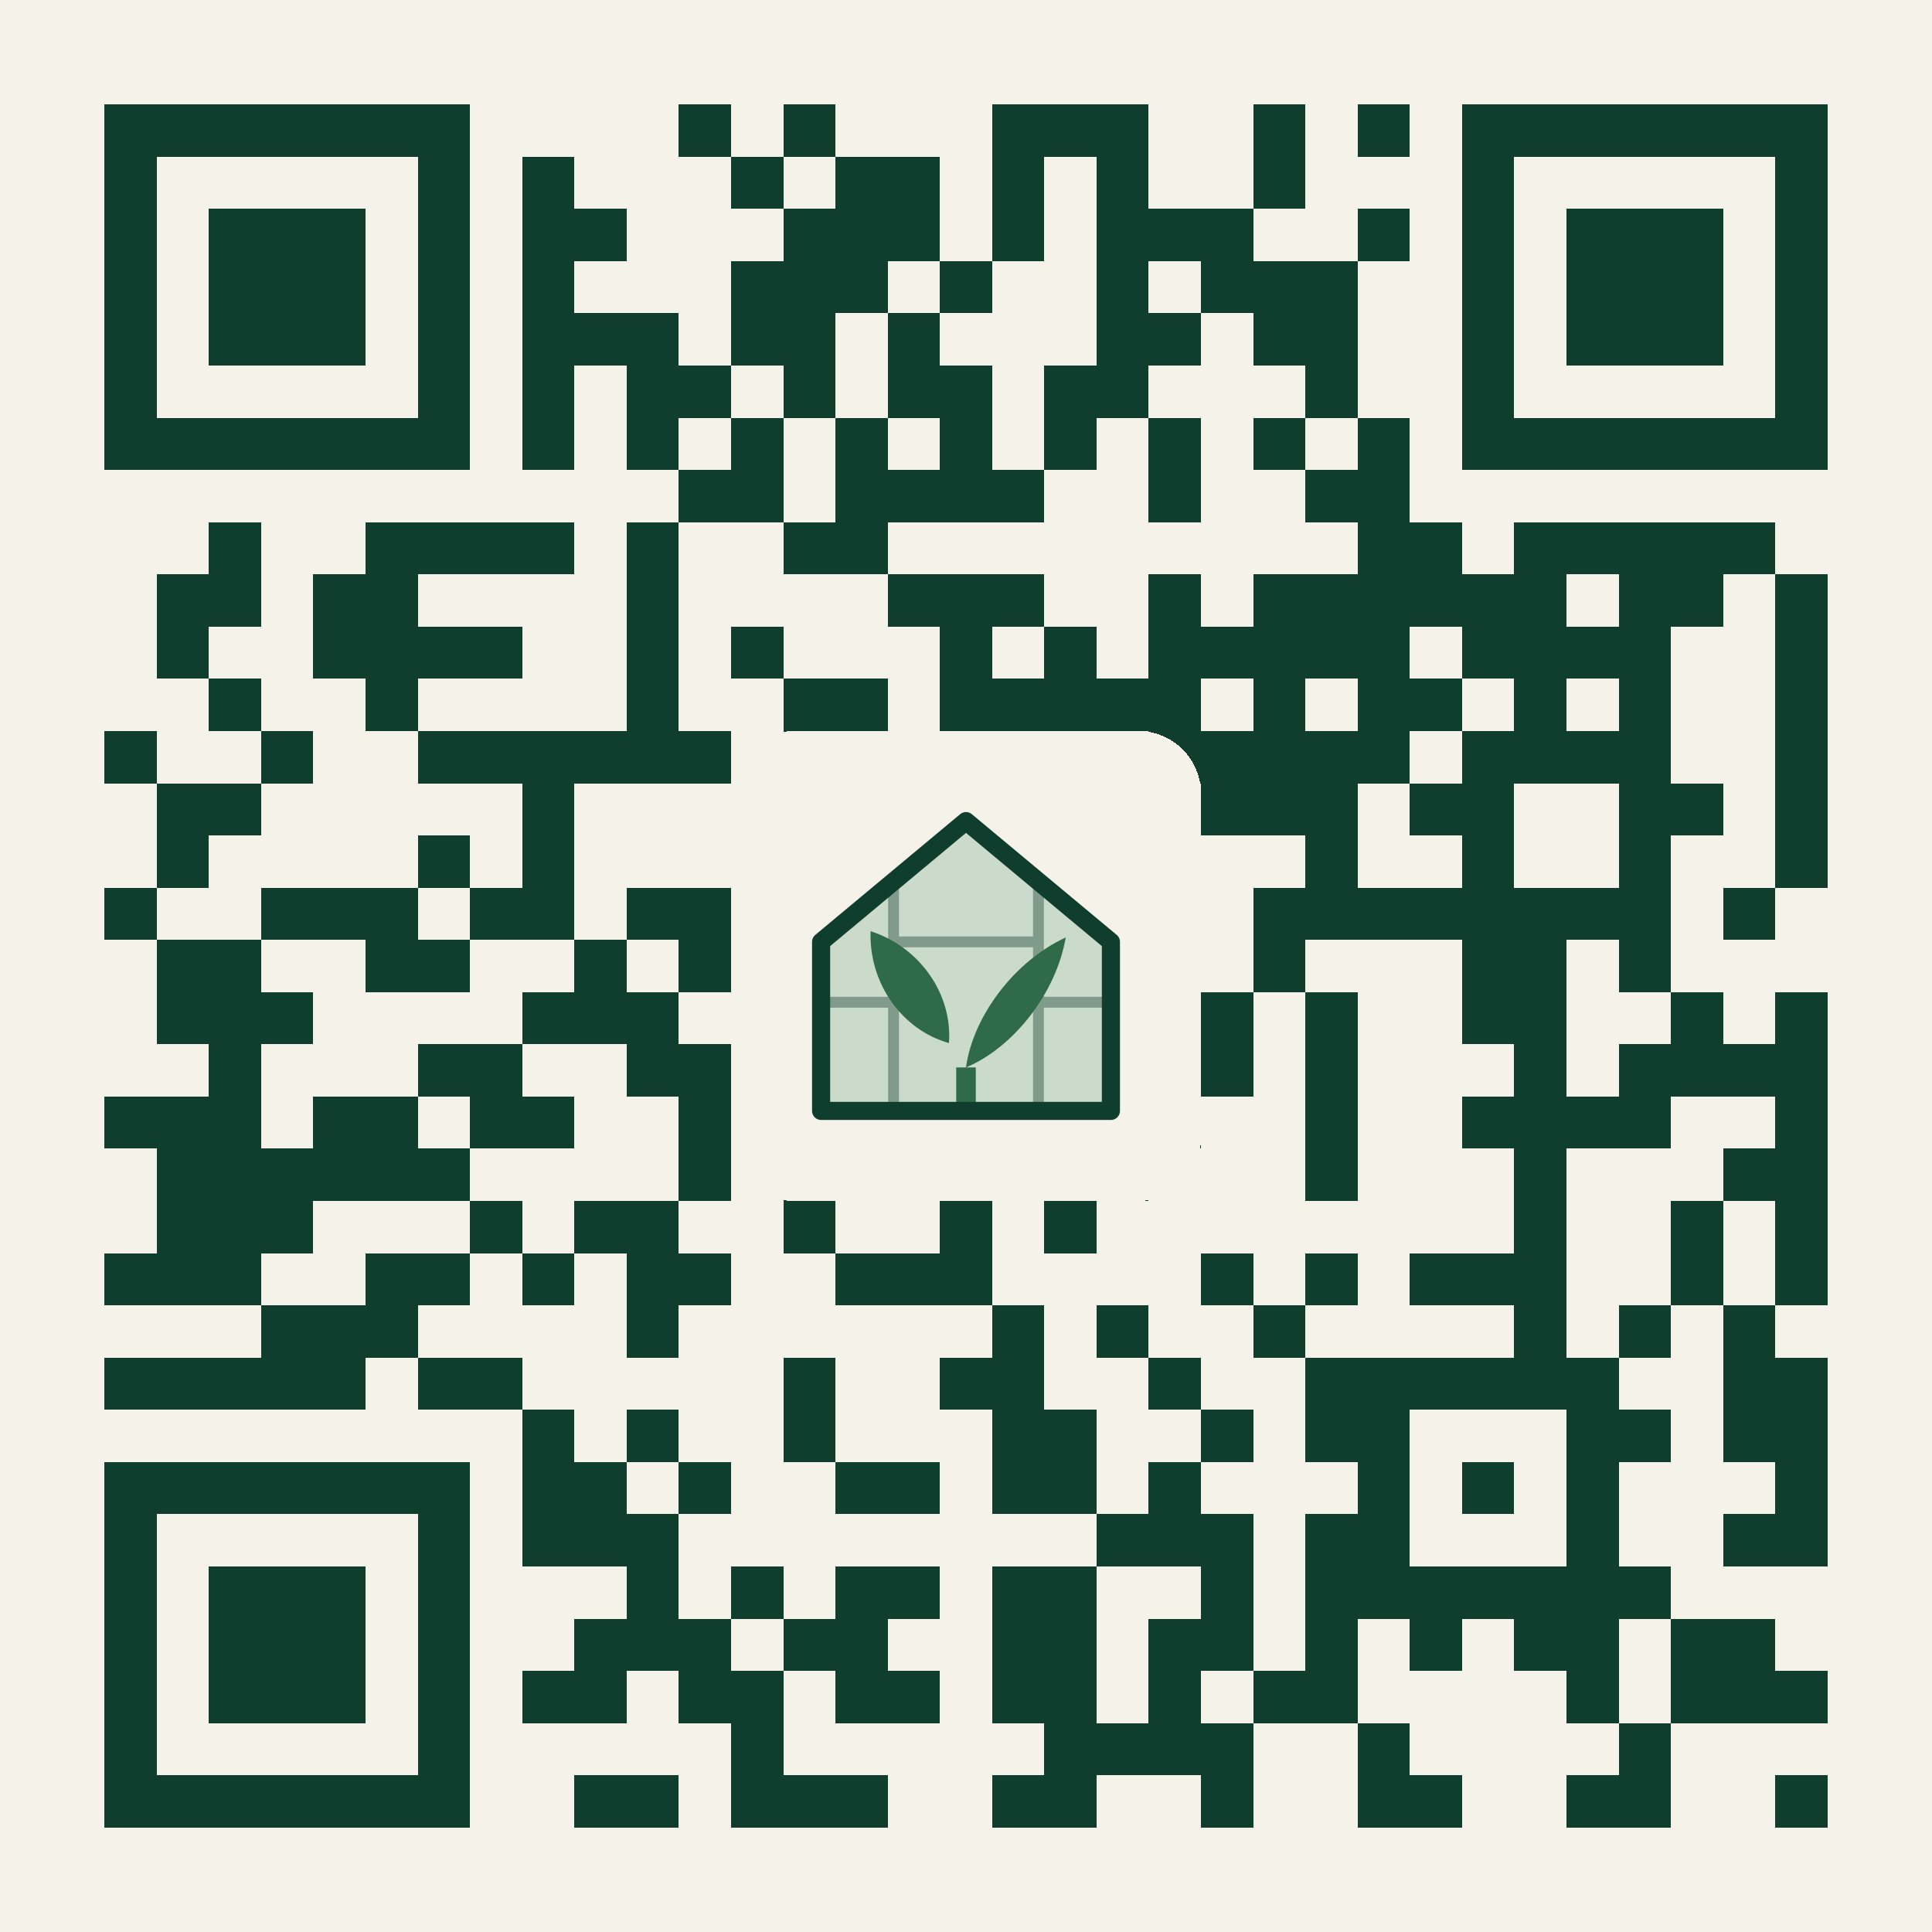
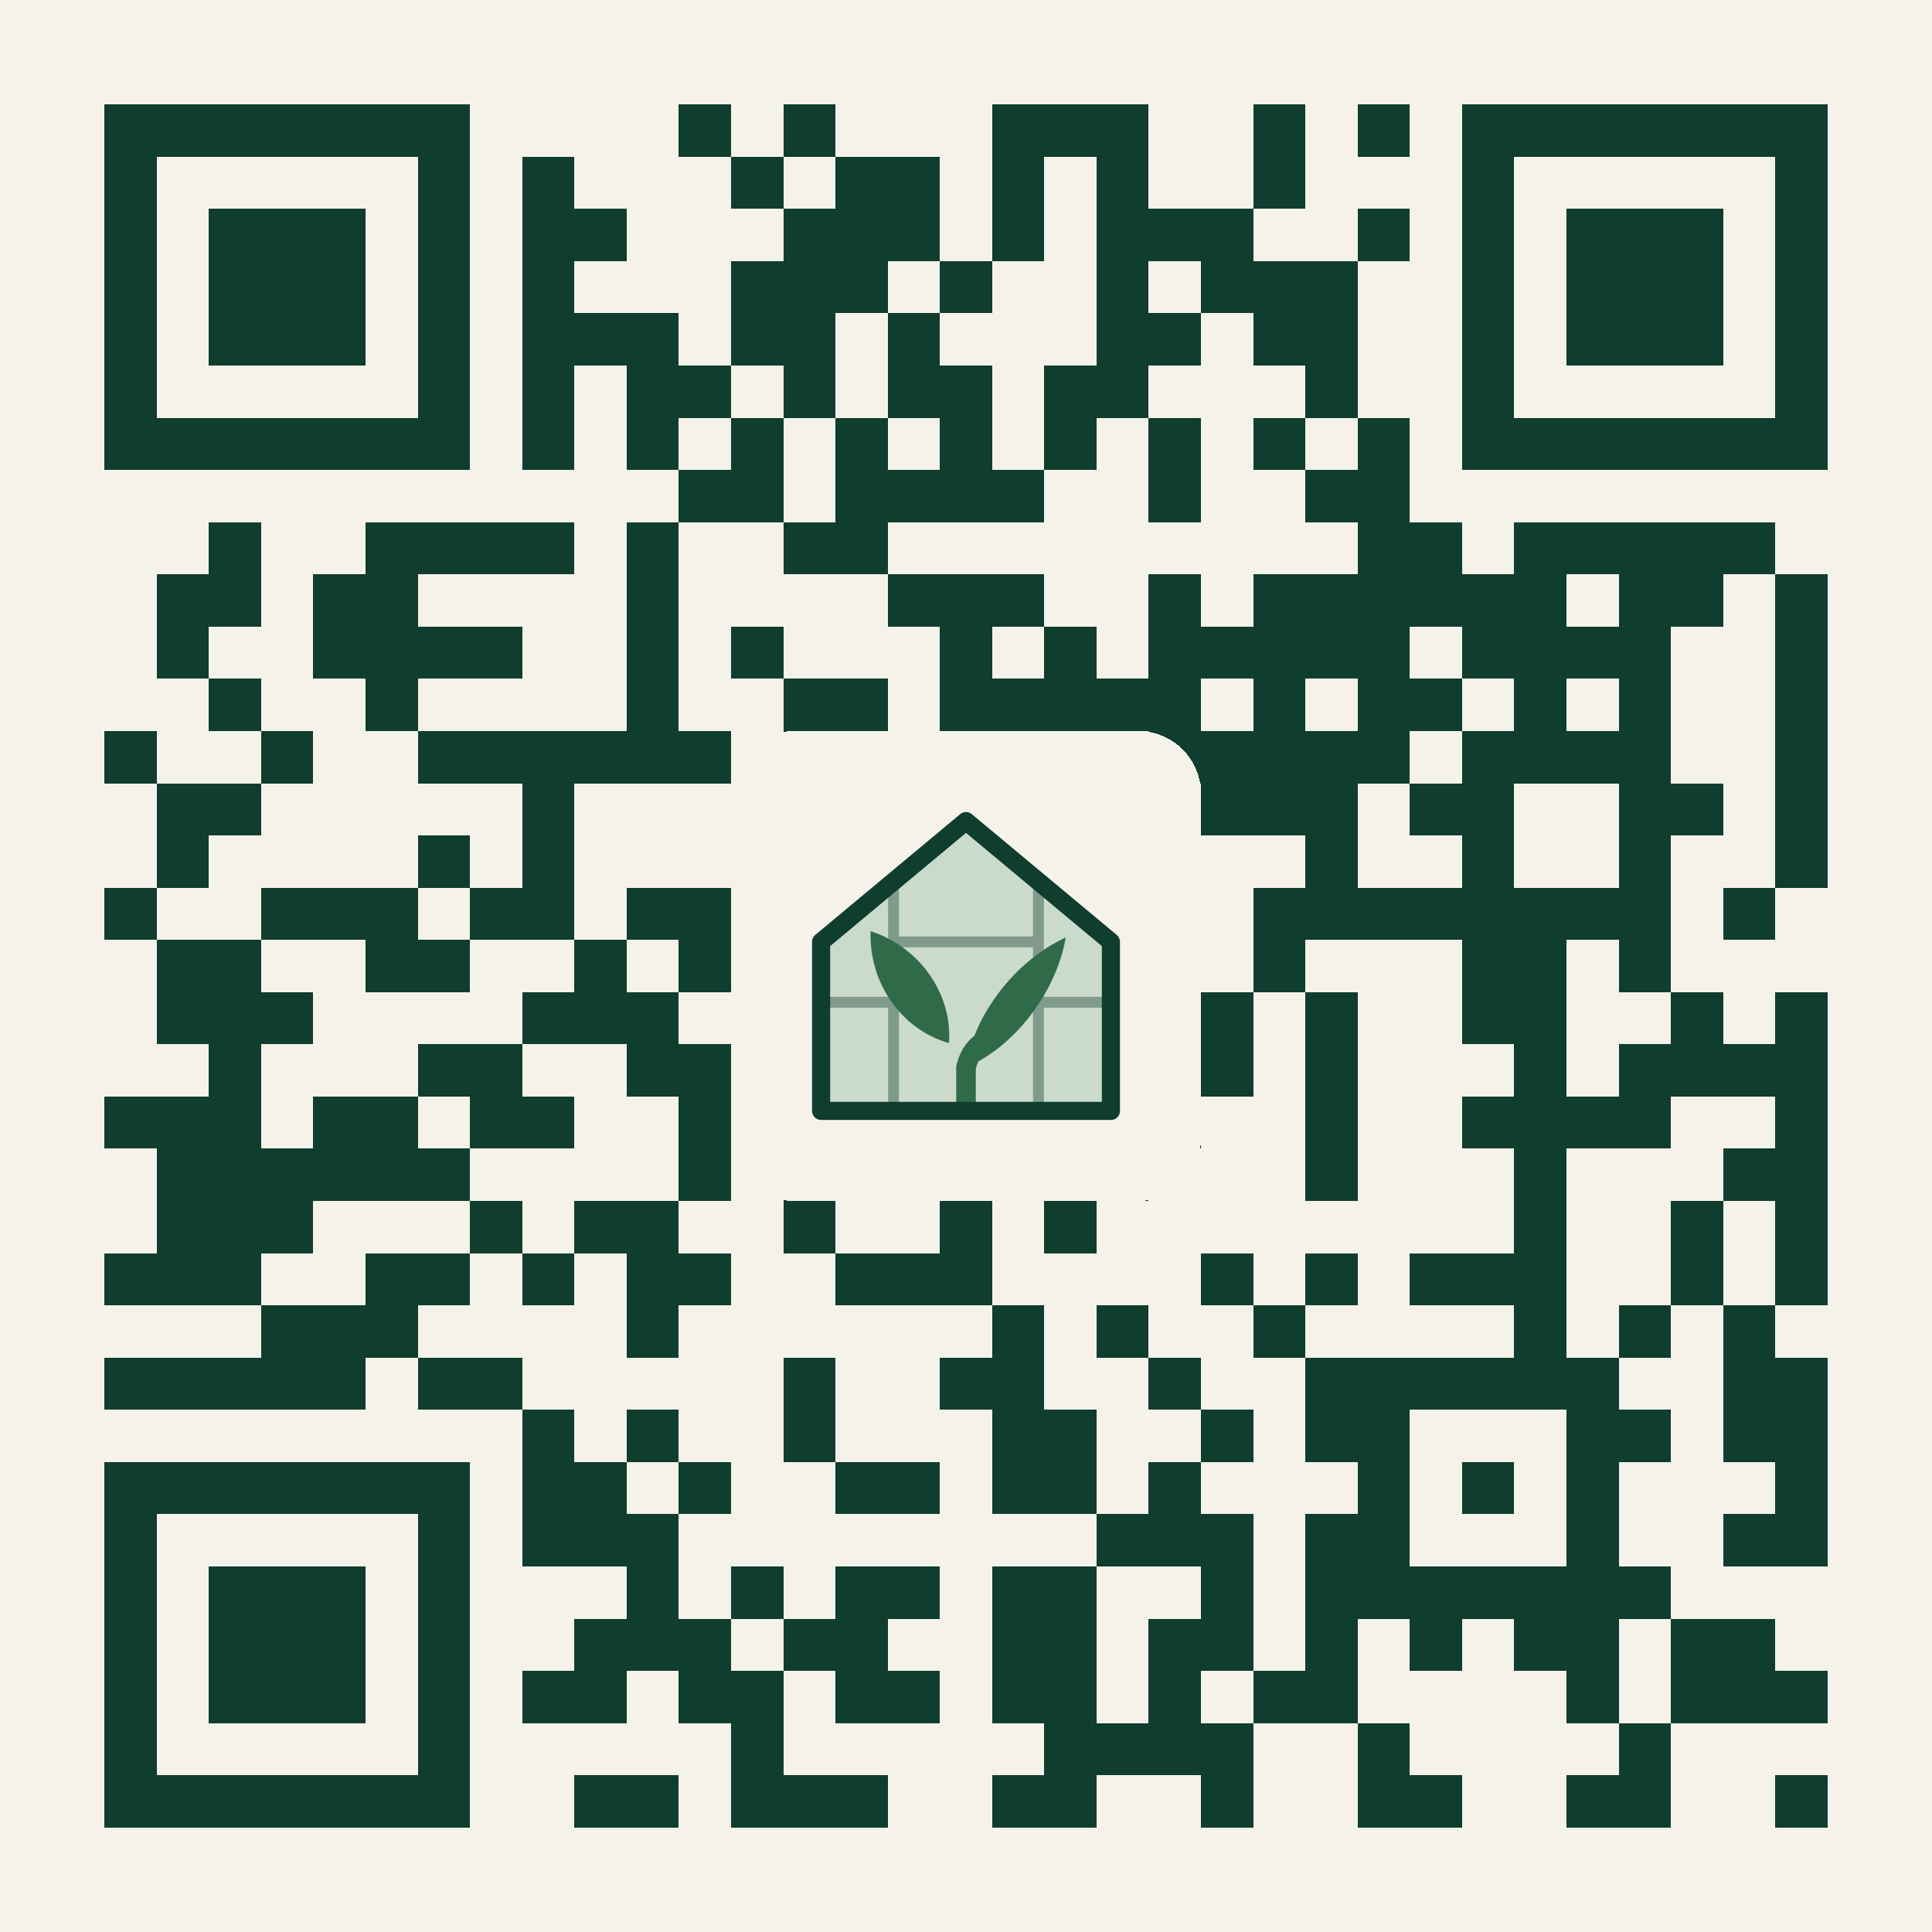
<svg xmlns="http://www.w3.org/2000/svg" viewBox="0 0 37 37" shape-rendering="crispEdges">
  <path fill="#F5F2EA" d="M0 0h37v37H0z" />
  <path stroke="#0F3D2E" d="M2 2.5h7m4 0h1m1 0h1m3 0h3m2 0h1m1 0h1m1 0h7M2 3.5h1m5 0h1m1 0h1m3 0h1m1 0h2m1 0h1m1 0h1m2 0h1m3 0h1m5 0h1M2 4.5h1m1 0h3m1 0h1m1 0h2m3 0h3m1 0h1m1 0h3m2 0h1m1 0h1m1 0h3m1 0h1M2 5.5h1m1 0h3m1 0h1m1 0h1m3 0h3m1 0h1m2 0h1m1 0h3m2 0h1m1 0h3m1 0h1M2 6.5h1m1 0h3m1 0h1m1 0h3m1 0h2m1 0h1m3 0h2m1 0h2m2 0h1m1 0h3m1 0h1M2 7.5h1m5 0h1m1 0h1m1 0h2m1 0h1m1 0h2m1 0h2m3 0h1m2 0h1m5 0h1M2 8.5h7m1 0h1m1 0h1m1 0h1m1 0h1m1 0h1m1 0h1m1 0h1m1 0h1m1 0h1m1 0h7M13 9.5h2m1 0h4m2 0h1m2 0h2M4 10.5h1m2 0h4m1 0h1m2 0h2m9 0h2m1 0h5M3 11.5h2m1 0h2m4 0h1m4 0h3m2 0h1m1 0h6m1 0h2m1 0h1M3 12.5h1m2 0h4m2 0h1m1 0h1m3 0h1m1 0h1m1 0h5m1 0h4m2 0h1M4 13.5h1m2 0h1m4 0h1m2 0h2m1 0h5m1 0h1m1 0h2m1 0h1m1 0h1m2 0h1M2 14.5h1m2 0h1m2 0h6m1 0h2m1 0h3m1 0h5m1 0h4m2 0h1M3 15.5h2m5 0h1m4 0h5m1 0h1m1 0h3m1 0h2m2 0h2m1 0h1M3 16.5h1m4 0h1m1 0h1m3 0h1m1 0h2m1 0h2m1 0h1m2 0h1m2 0h1m2 0h1m2 0h1M2 17.5h1m2 0h3m1 0h2m1 0h2m1 0h1m1 0h6m1 0h8m1 0h1M3 18.5h2m2 0h2m2 0h1m1 0h1m3 0h1m2 0h2m2 0h1m3 0h2m1 0h1M3 19.5h3m4 0h3m2 0h2m1 0h1m3 0h2m1 0h1m2 0h2m2 0h1m1 0h1M4 20.5h1m3 0h2m2 0h2m1 0h1m1 0h1m1 0h2m1 0h2m1 0h1m3 0h1m1 0h4M2 21.5h3m1 0h2m1 0h2m2 0h1m2 0h2m4 0h1m2 0h1m2 0h4m2 0h1M3 22.5h6m4 0h1m1 0h1m1 0h1m2 0h2m3 0h1m3 0h1m3 0h2M3 23.5h3m3 0h1m1 0h2m2 0h1m2 0h1m1 0h1m8 0h1m2 0h1m1 0h1M2 24.5h3m2 0h2m1 0h1m1 0h2m2 0h3m4 0h1m1 0h1m1 0h3m2 0h1m1 0h1M5 25.5h3m4 0h1m6 0h1m1 0h1m2 0h1m4 0h1m1 0h1m1 0h1M2 26.5h5m1 0h2m5 0h1m2 0h2m2 0h1m2 0h6m2 0h2M10 27.5h1m1 0h1m2 0h1m3 0h2m2 0h1m1 0h2m3 0h2m1 0h2M2 28.5h7m1 0h2m1 0h1m2 0h2m1 0h2m1 0h1m3 0h1m1 0h1m1 0h1m3 0h1M2 29.5h1m5 0h1m1 0h3m8 0h3m1 0h2m3 0h1m2 0h2M2 30.5h1m1 0h3m1 0h1m3 0h1m1 0h1m1 0h2m1 0h2m2 0h1m1 0h7M2 31.5h1m1 0h3m1 0h1m2 0h3m1 0h2m2 0h2m1 0h2m1 0h1m1 0h1m1 0h2m1 0h2M2 32.5h1m1 0h3m1 0h1m1 0h2m1 0h2m1 0h2m1 0h2m1 0h1m1 0h2m4 0h1m1 0h3M2 33.5h1m5 0h1m5 0h1m5 0h4m2 0h1m4 0h1M2 34.5h7m2 0h2m1 0h3m2 0h2m2 0h1m2 0h2m2 0h2m2 0h1" />
  <rect x="14" y="14" width="9" height="9" rx="1.2" fill="#F5F2EA" />
  <g transform="translate(14.8 14.8) scale(0.115625)" shape-rendering="geometricPrecision">
    <path d="M8 56 V28 L32 8 L56 28 V56 Z" fill="#A9C8B0" fill-opacity=".55" />
    <path d="M20 18 V56 M44 18 V56 M8 38 H20 M44 38 H56 M20 28 H44" fill="none" stroke="#0F3D2E" stroke-linejoin="round" stroke-linecap="round" stroke-width="1.8" stroke-opacity=".4" />
    <g transform="translate(32 48.8) scale(1.45)">
-       <path d="M0 0 V4.97" stroke="#2F6B48" stroke-width="2.24" stroke-linecap="butt" fill="none" />
+       <path d="M0 4.97 V0 Q0.60 -2.40 2.44 -3.17" stroke="#2F6B48" stroke-width="2.24" stroke-linecap="butt" stroke-linejoin="round" fill="none" />
      <g fill="#2F6B48">
        <g transform="rotate(-125.00) translate(3.4 0)">
          <path d="M0 0 C4.21 -3.47 10.76 -3.65 15.60 0 C10.76 3.65 4.21 3.47 0 0Z" />
        </g>
        <g transform="rotate(-52.50)">
          <path d="M0 0 C5.05 -2.89 12.92 -3.04 18.72 0 C12.92 3.04 5.05 2.89 0 0Z" />
        </g>
      </g>
    </g>
    <path d="M8 56 V28 L32 8 L56 28 V56 Z" fill="none" stroke="#0F3D2E" stroke-linejoin="round" stroke-linecap="round" stroke-width="3" />
  </g>
</svg>
